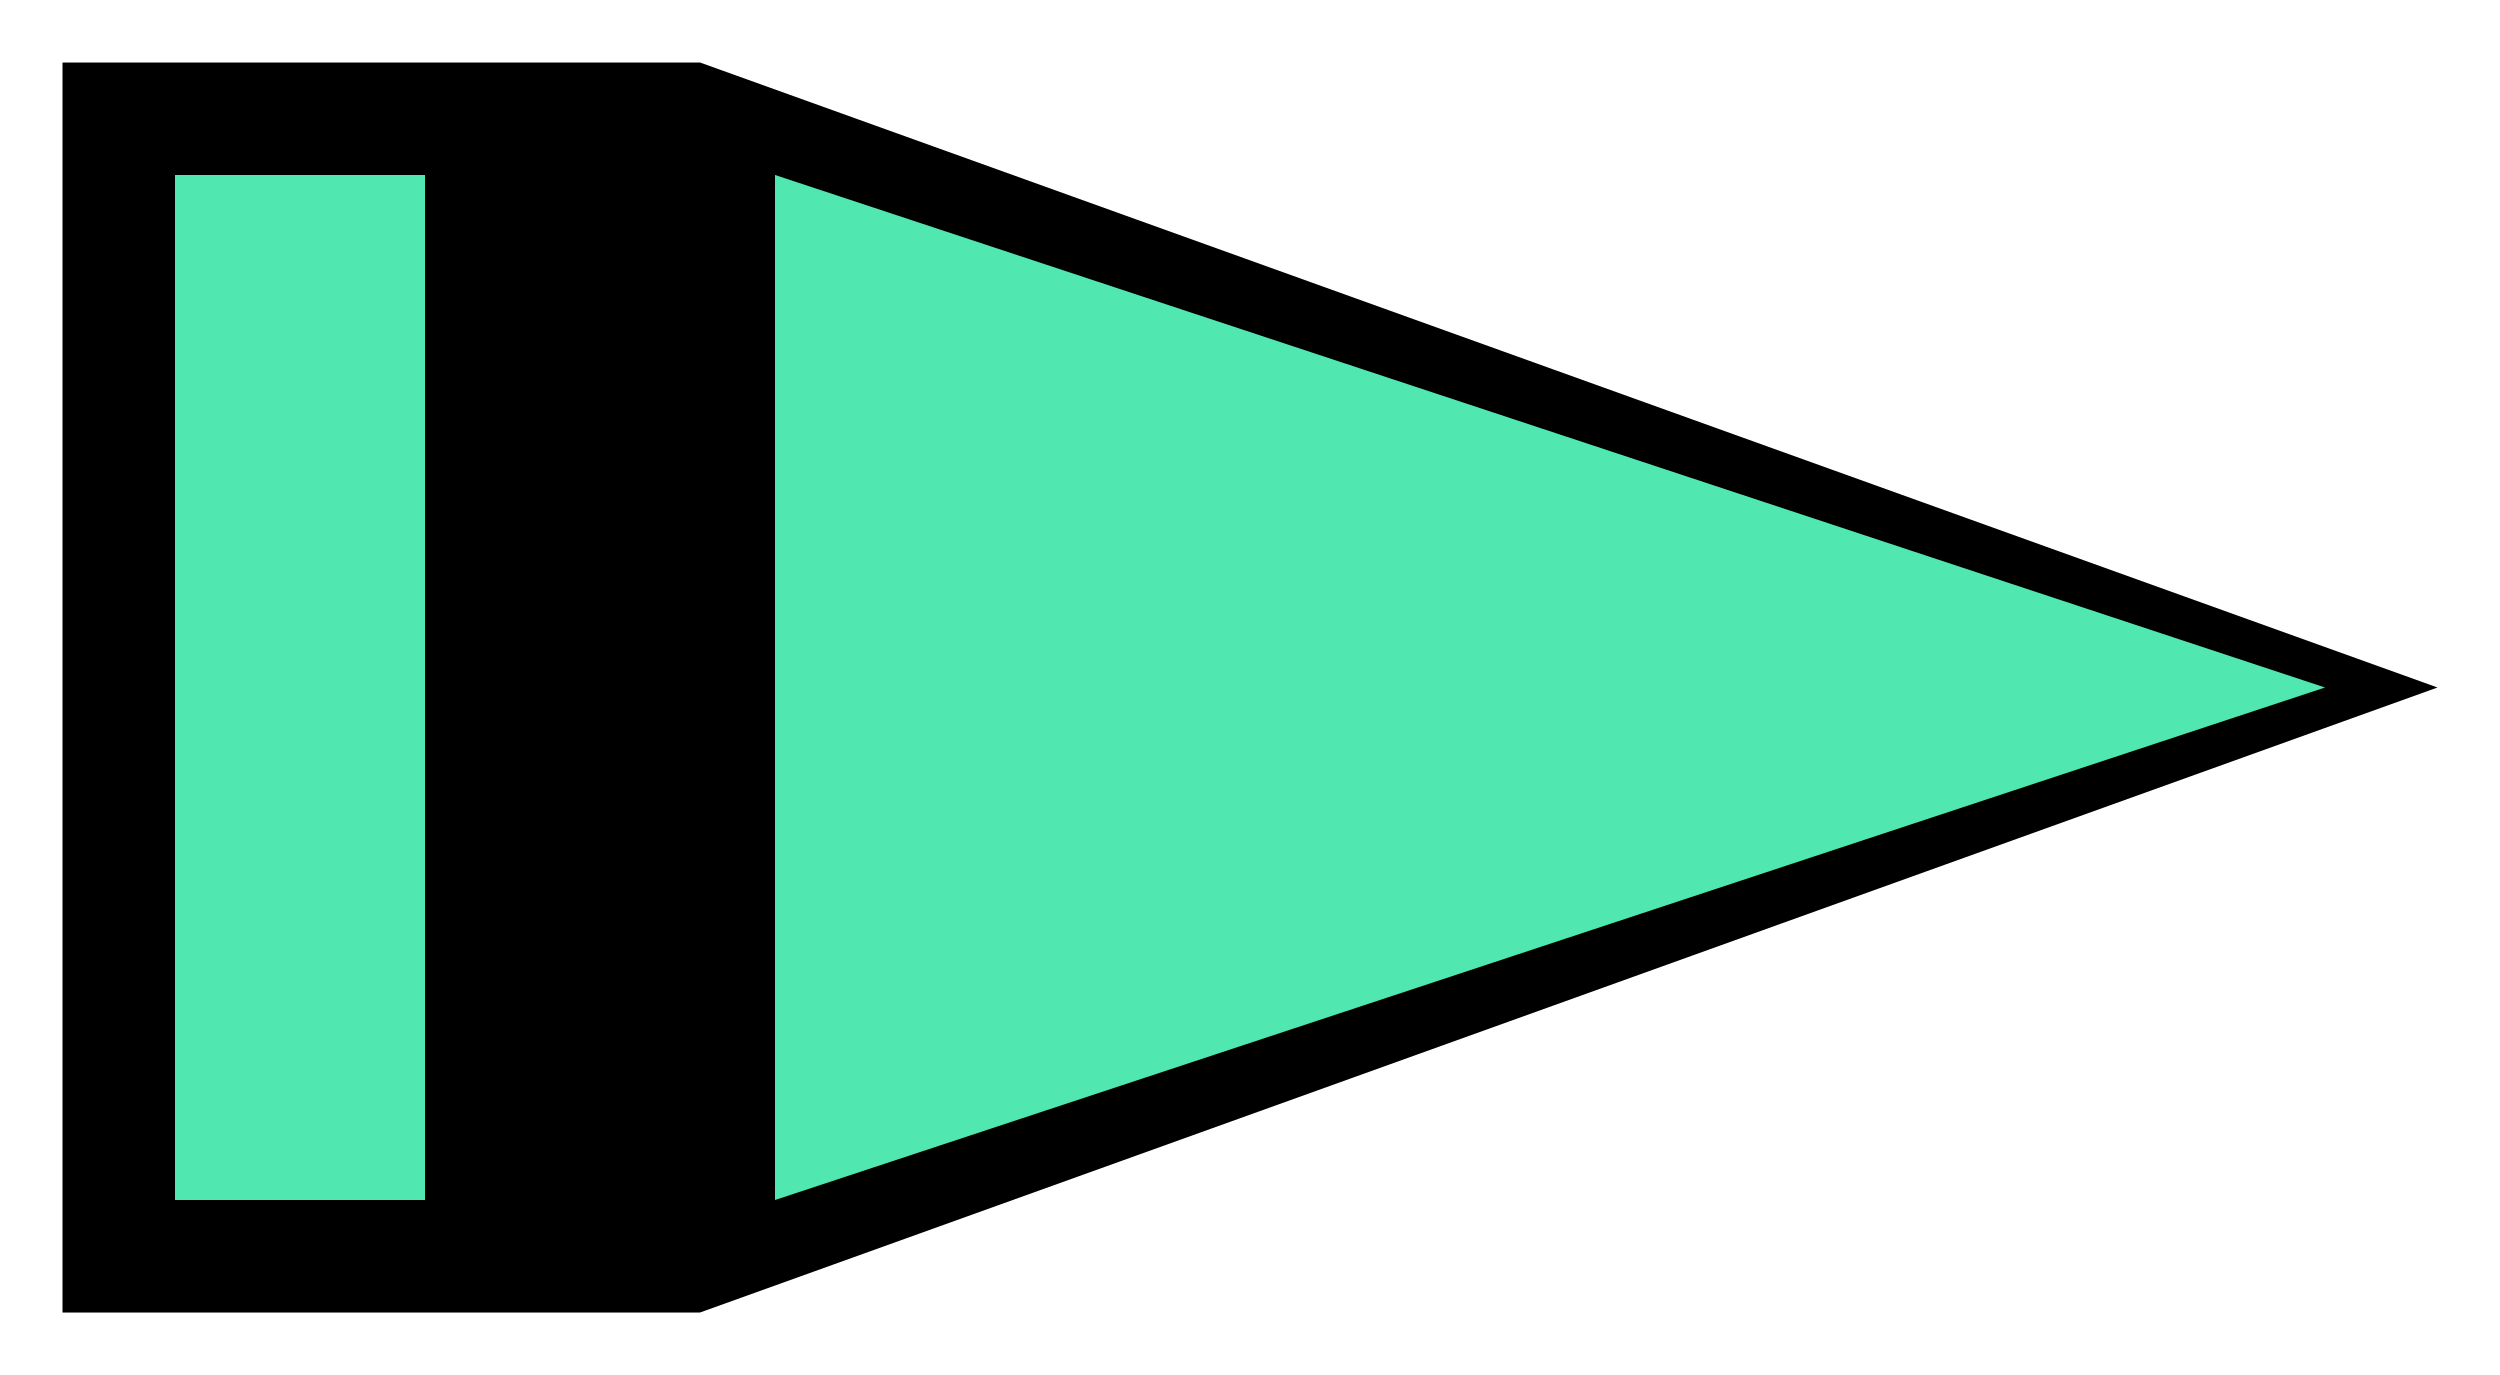
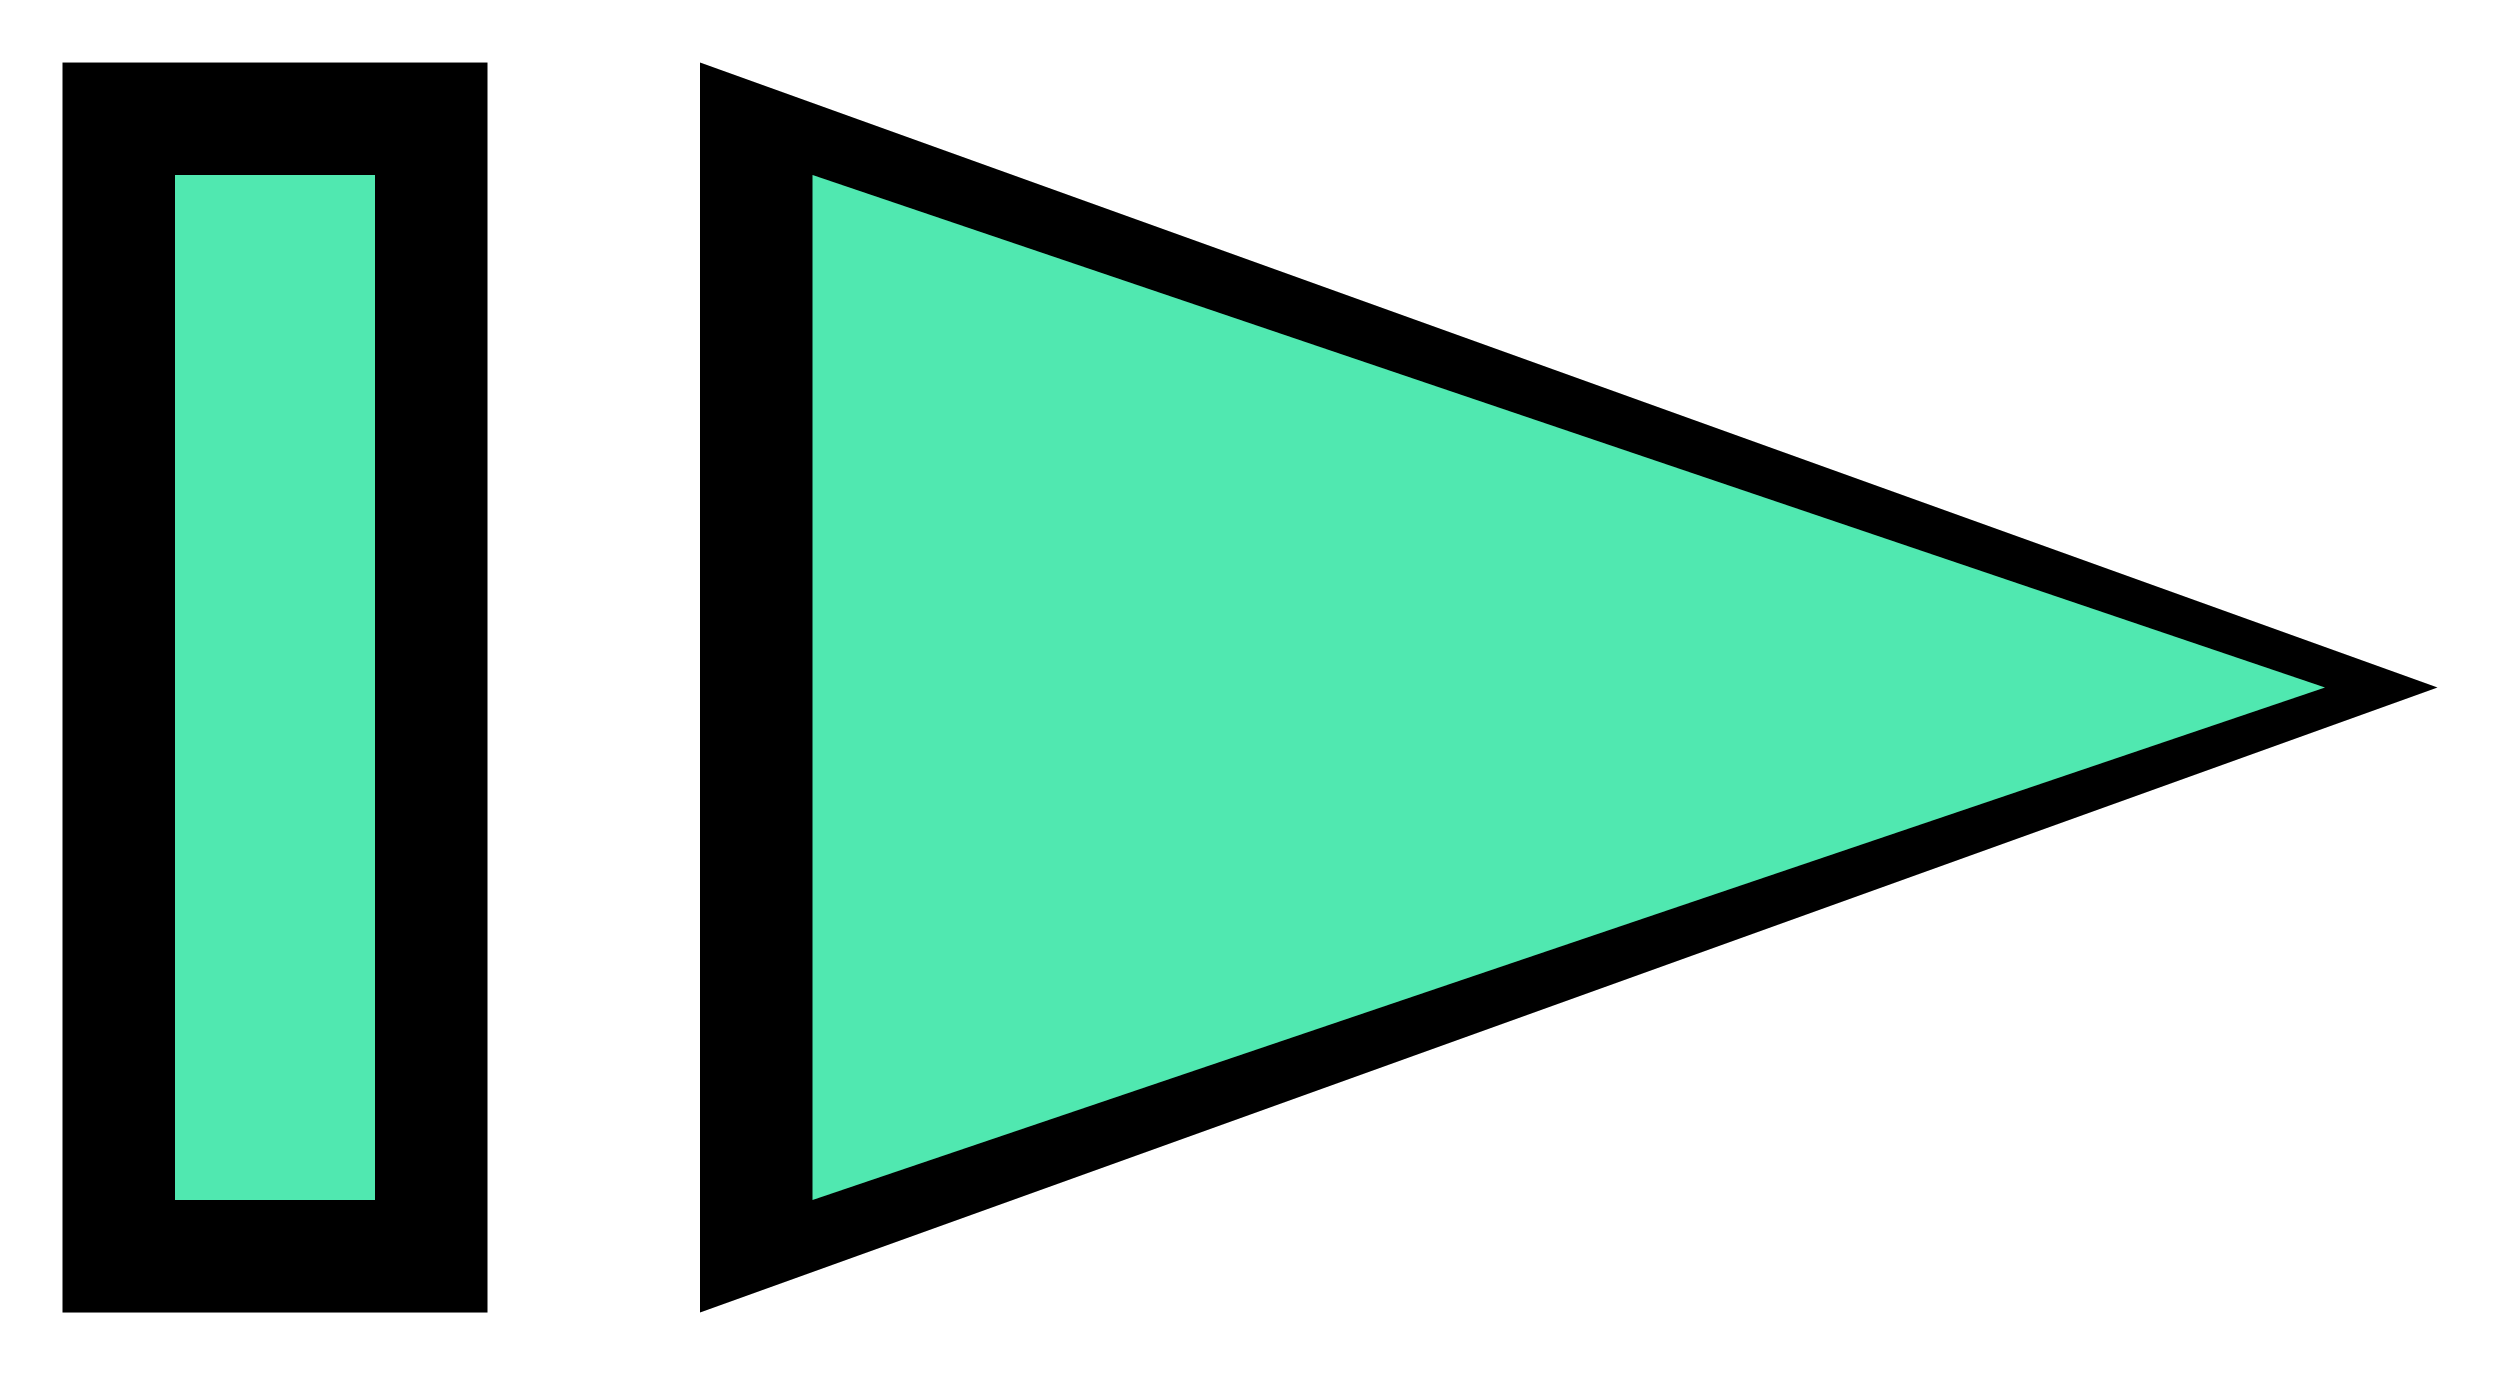
<svg xmlns="http://www.w3.org/2000/svg" width="20.0" height="11.0" viewBox="0 0 20.0 11.0">
-   <path d="M0.5 0.5H5.6V10.5H0.5ZM5.6 0.5L19.5 5.5L5.6 10.5Z" fill="#000000" />
-   <path d="M1.4 1.4H3.4V9.6H1.4ZM6.2 1.4L18.6 5.5L6.2 9.6Z" fill="#50e8b0" />
+   <path d="M0.5 0.5H3.9V10.5H0.5ZM5.6 0.5L19.5 5.5L5.6 10.5Z" fill="#000000" />
+   <path d="M1.4 1.4H3.0V9.6H1.4ZM6.5 1.4L18.6 5.5L6.5 9.6Z" fill="#50e8b0" />
</svg>
